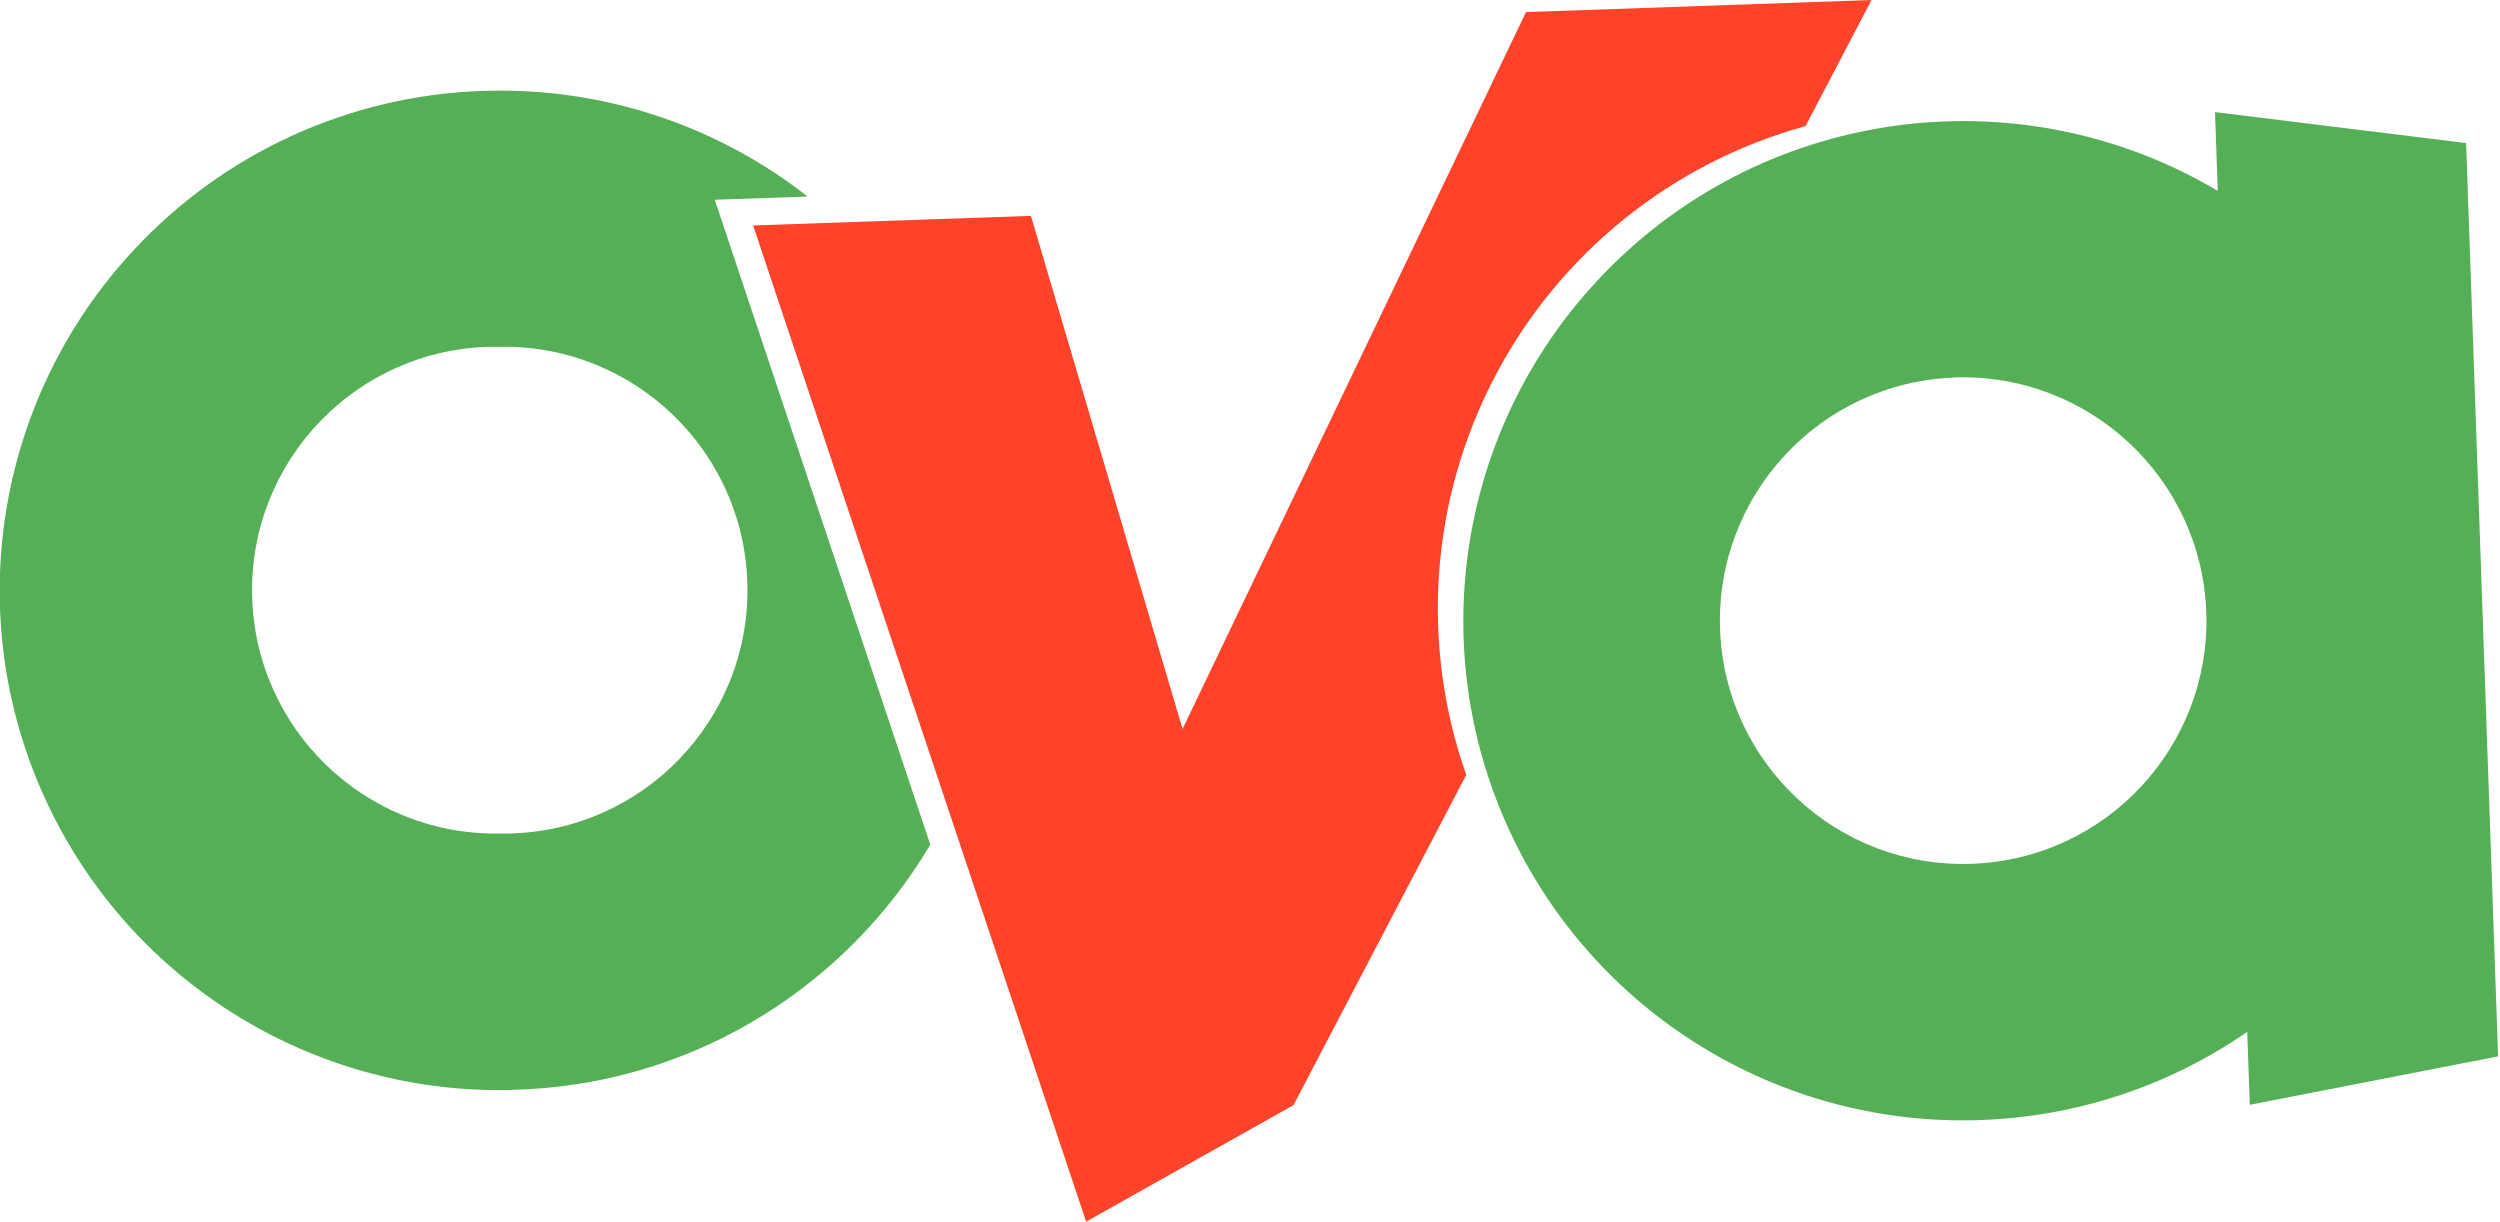
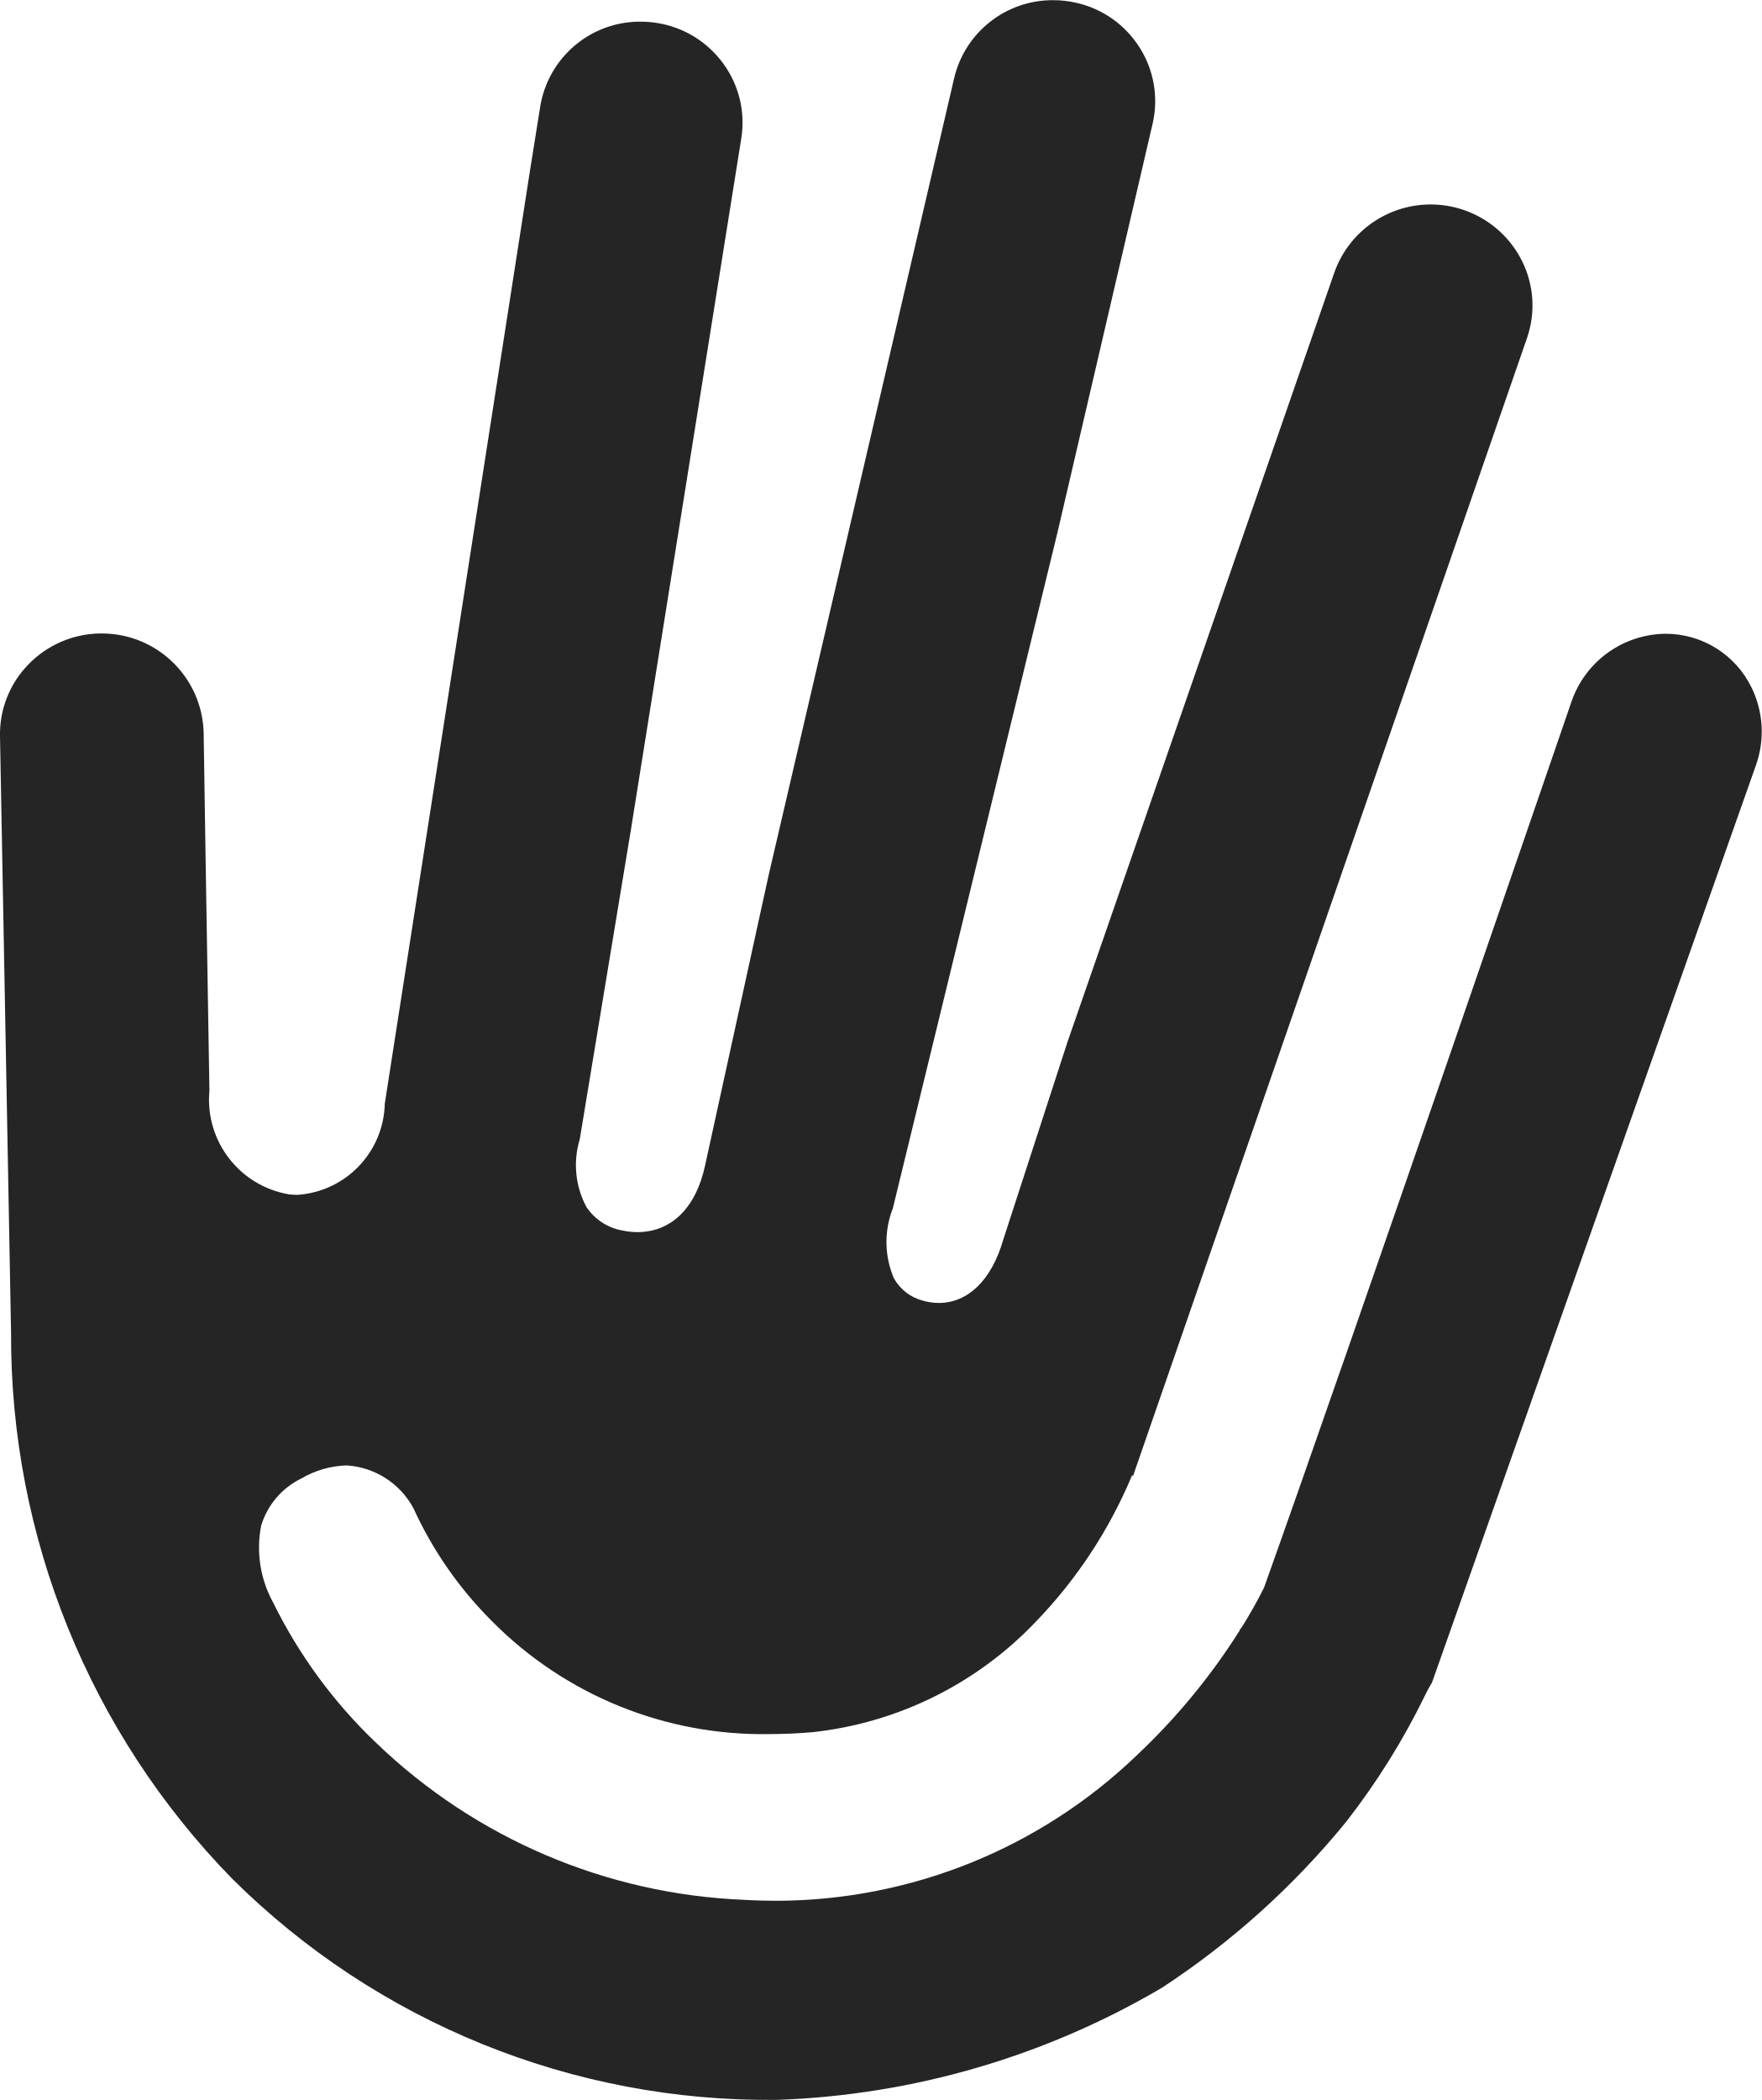
- <svg xmlns="http://www.w3.org/2000/svg" width="78.074" height="38.152" viewBox="0 0 78.074 38.152">
-   <g id="Group_189288" data-name="Group 189288" transform="translate(17155.531 19565.404)">
-     <path id="Subtraction_156" data-name="Subtraction 156" d="M15.593,31.214A15.6,15.6,0,0,1,4.193,4.963,15.558,15.558,0,0,1,15.063.01c.186-.006.374-.01.559-.01a15.552,15.552,0,0,1,9.6,3.308l-2.9.1,6.73,20.139a15.688,15.688,0,0,1-6.866,6.218A15.505,15.505,0,0,1,16.152,31.2C15.966,31.211,15.778,31.214,15.593,31.214ZM15.61,8h0c-.089,0-.179,0-.268,0a7.6,7.6,0,0,0,.262,15.2c.089,0,.179,0,.269,0A7.6,7.6,0,0,0,15.611,8Z" transform="translate(-17155.531 -19562.574)" fill="#55af56" />
-     <path id="Subtraction_159" data-name="Subtraction 159" d="M10.4,38.152,0,7.041l8.675-.3,4.736,16.024L24.137.377,34.927,0l-2.06,3.938A15.63,15.63,0,0,0,22.271,24.2L16.882,34.5v0l0,.009,0,0L10.4,38.152Z" transform="translate(-17132.012 -19565.404)" fill="#ff432b" />
-     <path id="Subtraction_161" data-name="Subtraction 161" d="M15.607,31.214A15.6,15.6,0,0,1,4.572,4.571,15.6,15.6,0,0,1,24.026,2.462V0l7.806,1.241V29.792l-7.806,1.241V28.752a15.571,15.571,0,0,1-8.419,2.461Zm0-23.21a7.6,7.6,0,1,0,7.6,7.6A7.612,7.612,0,0,0,15.607,8Z" transform="matrix(0.999, -0.035, 0.035, 0.999, -17110.359, -19561.063)" fill="#55af56" />
-   </g>
+ <svg xmlns="http://www.w3.org/2000/svg" width="40.594" height="48.384" viewBox="0 0 40.594 48.384">
+   <path id="Subtraction_185" data-name="Subtraction 185" d="M17.913,116.9A17.52,17.52,0,0,1,5.346,111.8,17.882,17.882,0,0,1,.255,99.234L0,85.481a2.3,2.3,0,0,1,.658-1.657,2.342,2.342,0,0,1,1.647-.71h.042A2.348,2.348,0,0,1,4.693,85.4c0,.046.073,4.794.133,8.252a2.212,2.212,0,0,0,1.842,2.386c.066.007.129.01.188.01a2.156,2.156,0,0,0,2.011-2.1l3.341-21.466.24-1.5a2.329,2.329,0,0,1,2.315-1.964,2.392,2.392,0,0,1,.369.029,2.334,2.334,0,0,1,1.536.938,2.3,2.3,0,0,1,.414,1.725l-2.539,15.9-1.183,7.158a2.046,2.046,0,0,0,.154,1.561,1.261,1.261,0,0,0,.836.542,1.667,1.667,0,0,0,.338.036c.781,0,1.35-.558,1.559-1.531l1.463-6.682,4.277-18.371a2.331,2.331,0,0,1,2.284-1.8,2.38,2.38,0,0,1,.53.06,2.329,2.329,0,0,1,1.467,1.042,2.3,2.3,0,0,1,.292,1.749l-2.193,9.421L20.574,96.362a2.121,2.121,0,0,0,.025,1.609,1.074,1.074,0,0,0,.675.517,1.322,1.322,0,0,0,.359.051c.676,0,1.218-.53,1.485-1.454L24.6,92.524,30.748,74.8a2.354,2.354,0,0,1,4.332-.255,2.293,2.293,0,0,1,.106,1.77l-9.075,26.208-.024-.011a10.88,10.88,0,0,1-2.232,3.386,8.337,8.337,0,0,1-5.124,2.53c-.335.029-.669.044-.993.044a8.777,8.777,0,0,1-6.4-2.6,8.88,8.88,0,0,1-1.809-2.6,1.88,1.88,0,0,0-1.541-.99,2.191,2.191,0,0,0-1.042.3,1.785,1.785,0,0,0-.927,1.084,2.621,2.621,0,0,0,.273,1.771,11.447,11.447,0,0,0,2.387,3.248,12.985,12.985,0,0,0,8.47,3.606c.251.015.5.022.753.022a12.02,12.02,0,0,0,8.284-3.342,14.8,14.8,0,0,0,2.381-2.885c.02-.062.031-.1.031-.1l-.016.077a10.363,10.363,0,0,0,.548-.968c1.876-5.245,7.029-20.252,7.08-20.4a2.317,2.317,0,0,1,2.174-1.574,2.2,2.2,0,0,1,1.981,1.243,2.313,2.313,0,0,1,.1,1.784L33,107.283l0,0c-.025.044-.05.088-.076.131s-.055.107-.095.186a16.416,16.416,0,0,1-1.809,2.895,18.658,18.658,0,0,1-4.251,3.826A18.773,18.773,0,0,1,17.913,116.9Z" transform="translate(0 -68.519)" fill="#252525" />
</svg>
